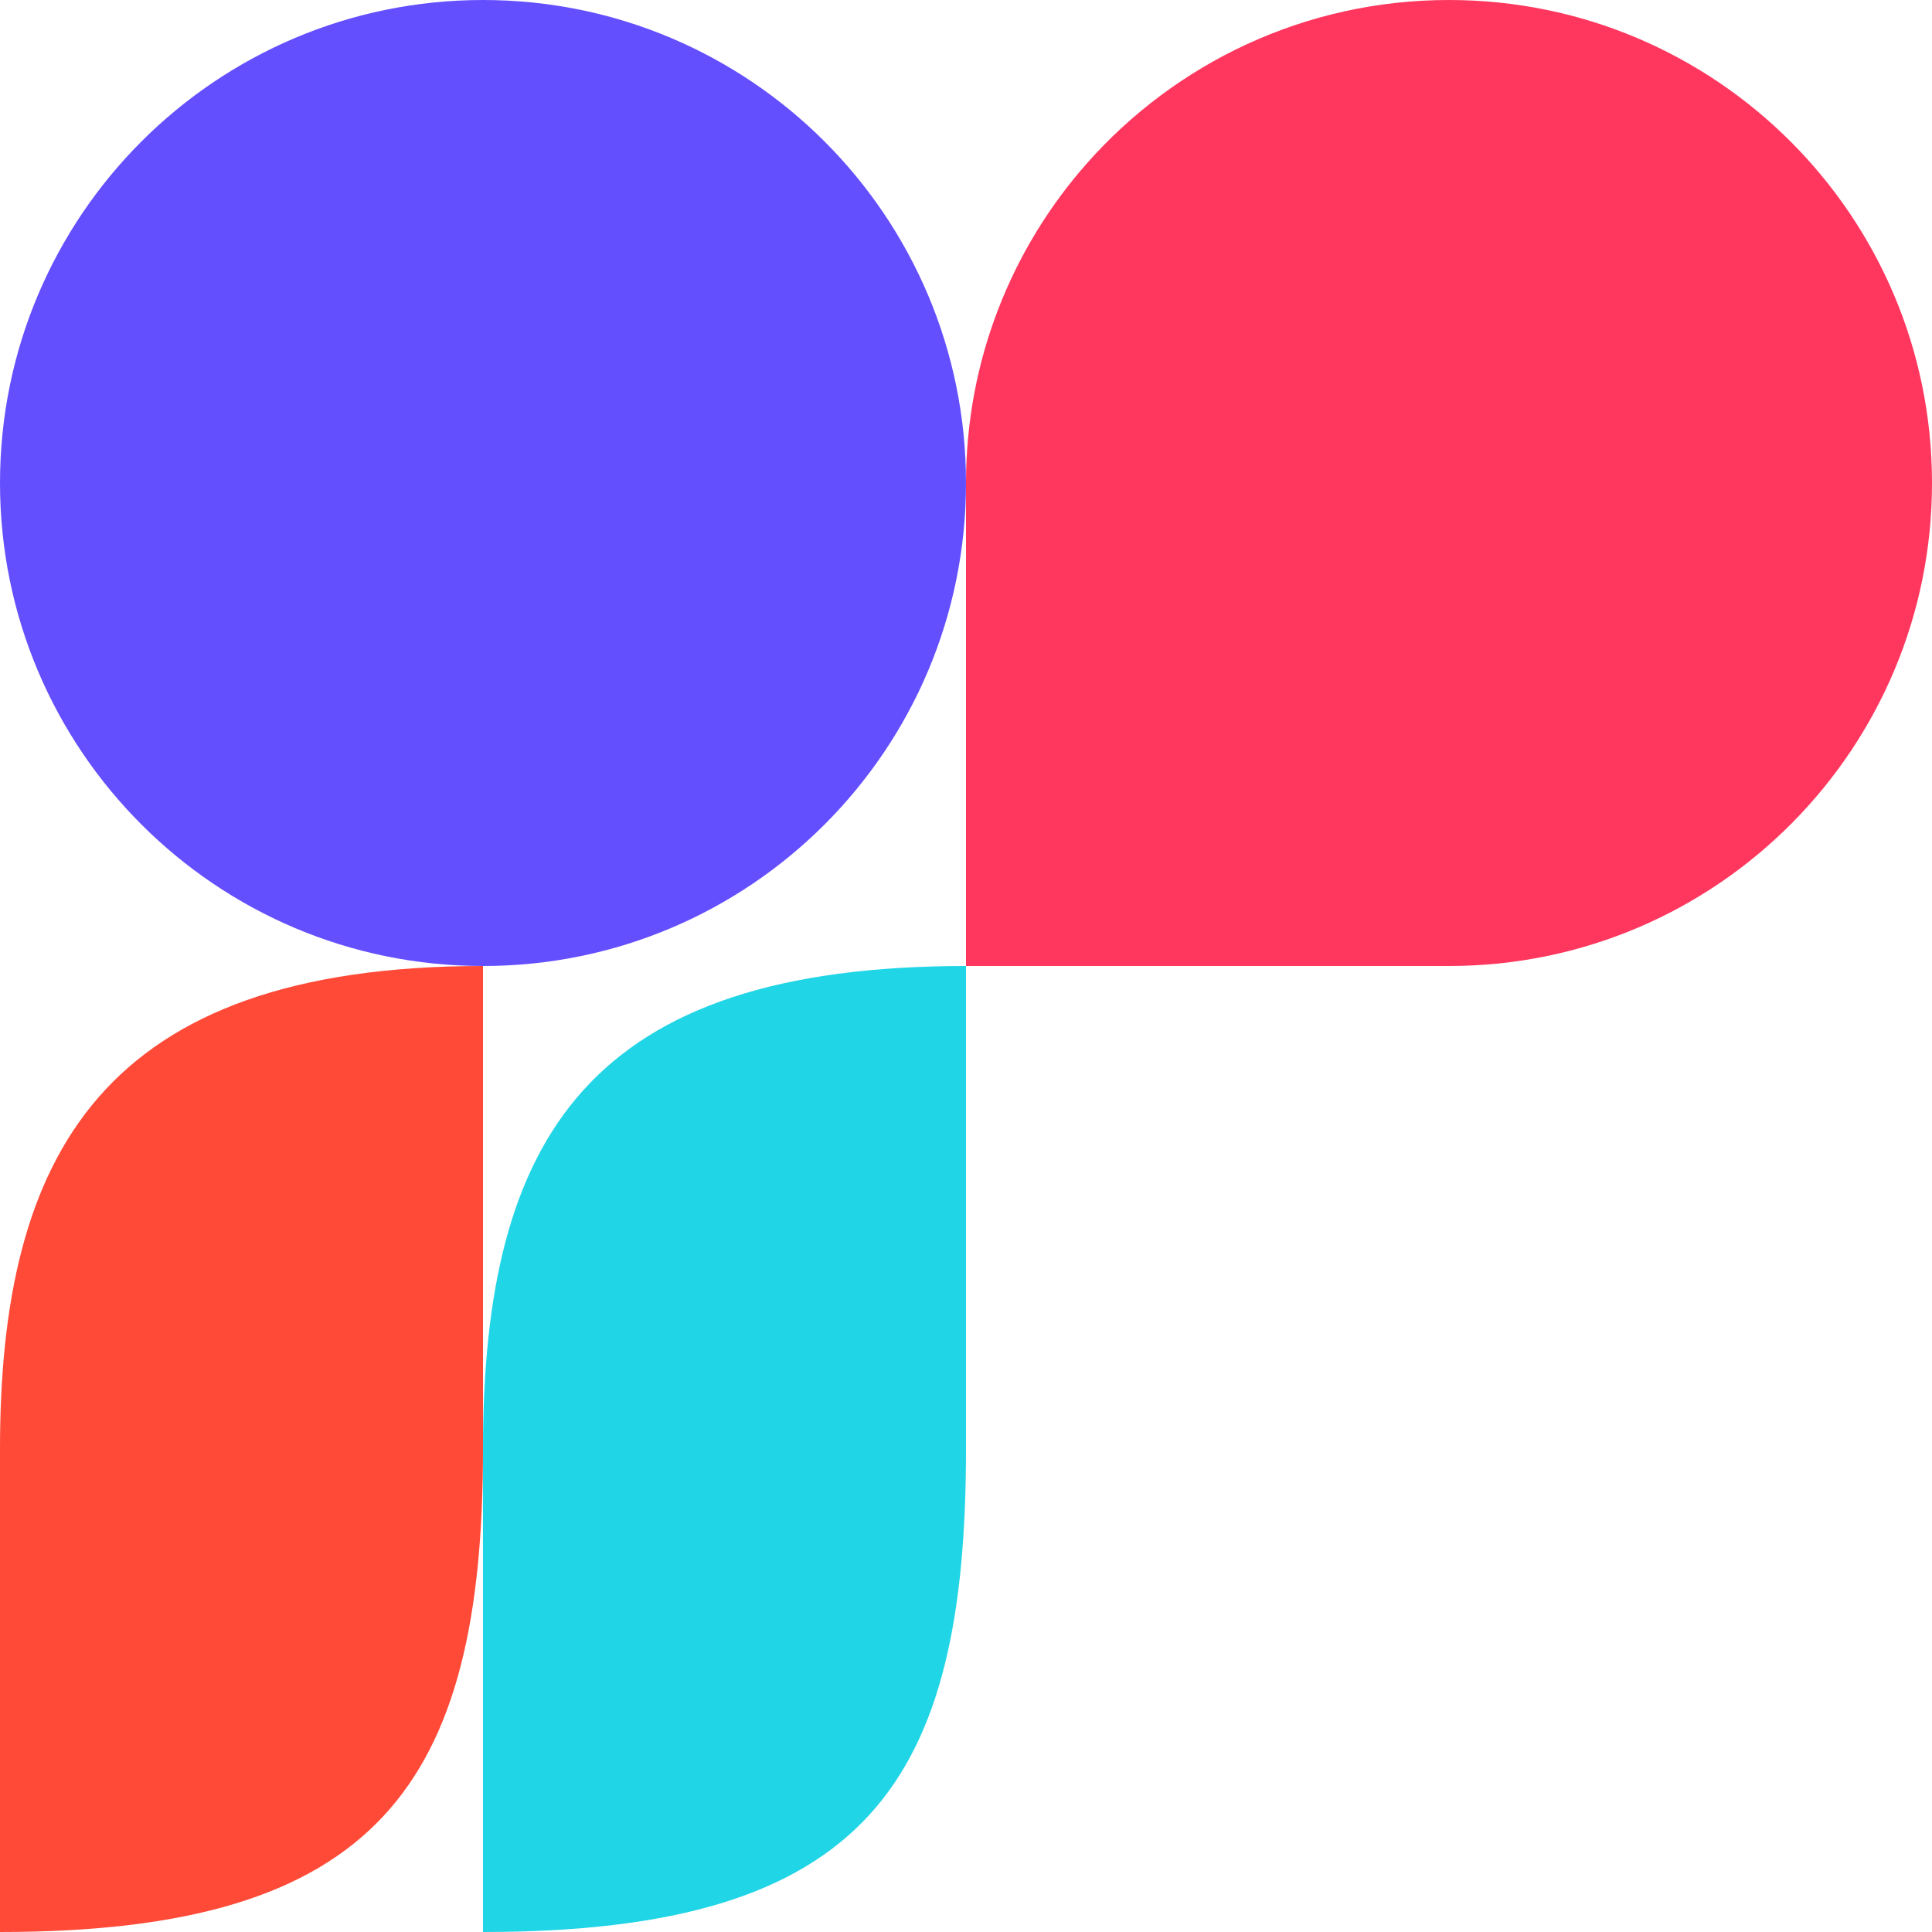
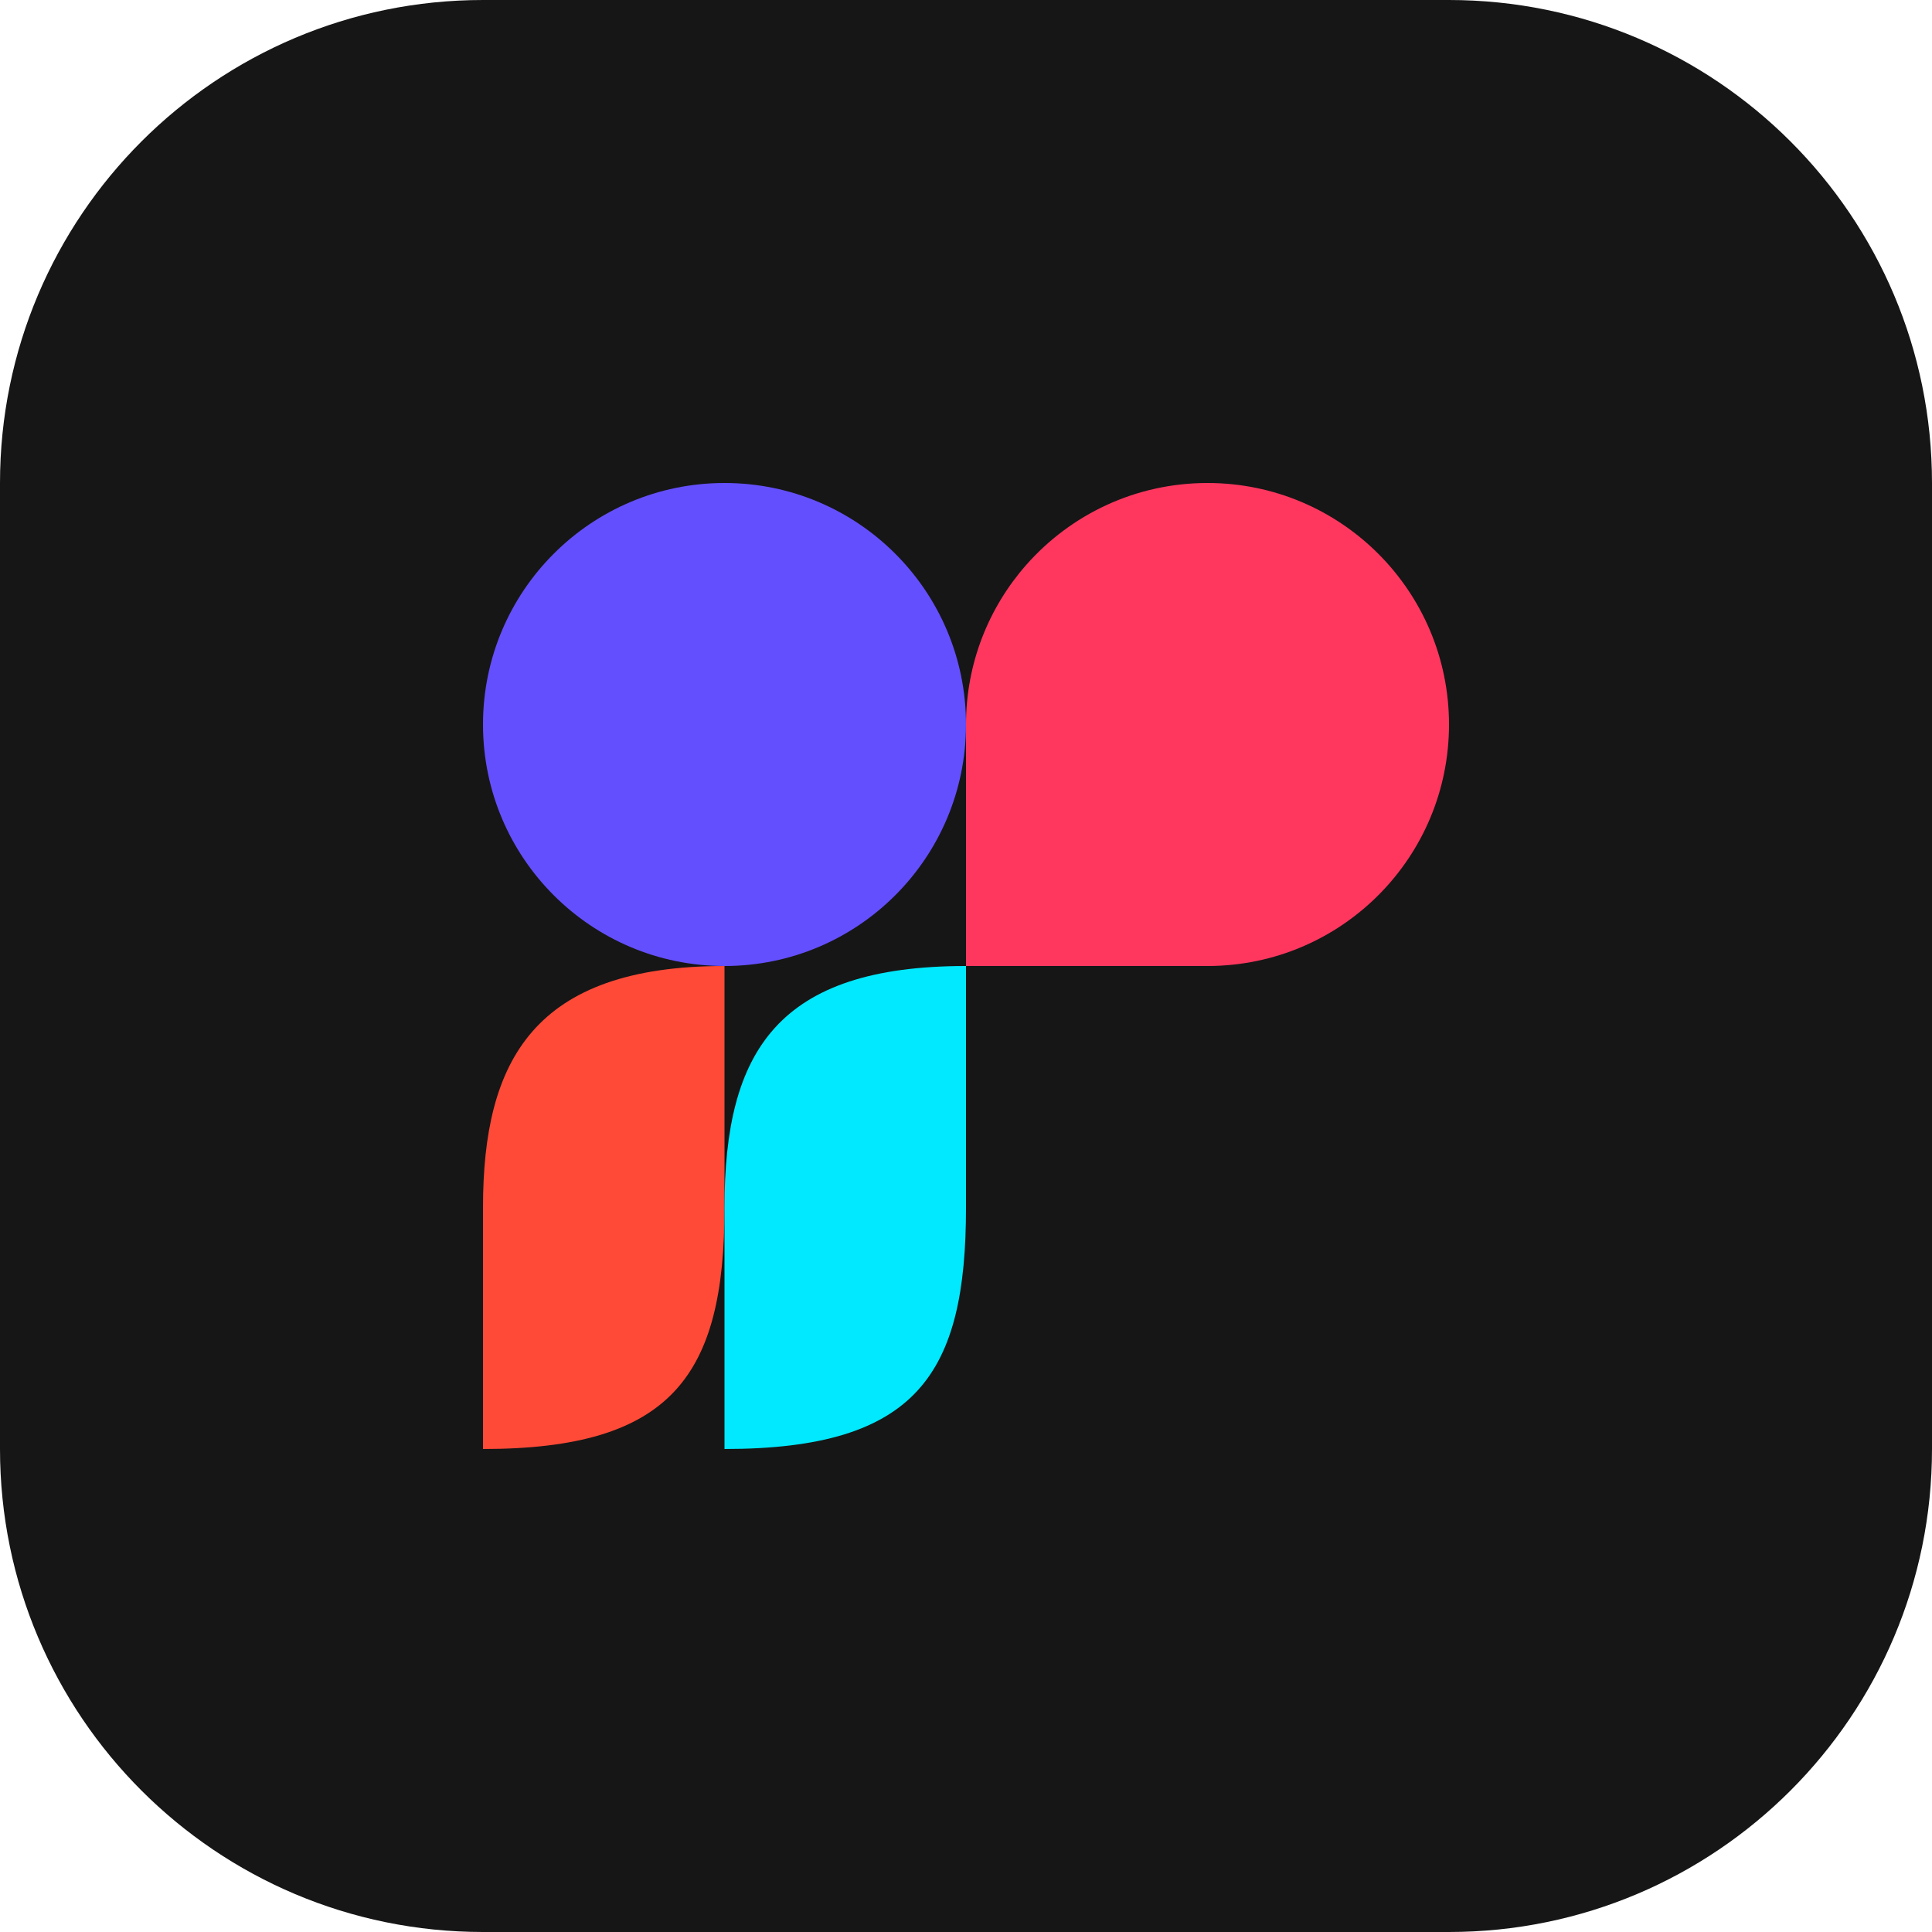
<svg xmlns="http://www.w3.org/2000/svg" width="32" height="32" viewBox="0 0 32 32" fill="none">
-   <ellipse cx="8" cy="8" rx="8" ry="8" fill="#644FFF" />
-   <path d="M24 9.53991e-08C28.418 1.48087e-07 32 3.582 32 8C32 10.191 31.119 12.176 29.692 13.621C28.242 15.09 26.227 16 24 16C21.785 16 16 16 16 16C16 16 16 10.204 16 8C16 5.971 16.755 4.119 18 2.708C19.466 1.048 21.611 6.69059e-08 24 9.53991e-08Z" fill="#FF375F" />
-   <path d="M8 16C8 16 8 22.929 8 24C8 29.571 6.246 32 0 32C0 32 2.34349e-07 26.204 2.63018e-07 24C3.26385e-07 19.129 1.688 16 8 16Z" fill="#FF4A37" />
-   <path d="M16 16C16 16 16 22.929 16 24C16 29.498 14.392 32 8 32C8 32 8 26.204 8 24C8 18.807 9.775 16 16 16Z" fill="#20D5E6" />
+   <rect width="32" height="32" rx="8" fill="#161616" />
+   <circle cx="12" cy="12" r="4" fill="#644FFF" />
+   <path d="M20 8C22.209 8 24 9.791 24 12C24 13.095 23.56 14.088 22.846 14.811C22.121 15.545 21.114 16 20 16C18.893 16 16 16 16 16C16 16 16 13.102 16 12C16 10.986 16.378 10.059 17 9.354C17.733 8.524 18.805 8 20 8Z" fill="#FF375F" />
+   <path d="M12 16C12 16 12 19.464 12 20C12 22.786 11.123 24 8 24C8 24 8 21.102 8 20C8 17.564 8.844 16 12 16Z" fill="#FF4A37" />
+   <path d="M16 16C16 16 16 19.464 16 20C16 22.749 15.196 24 12 24C12 24 12 21.102 12 20C12 17.403 12.887 16 16 16Z" fill="#00E9FF" />
</svg>
